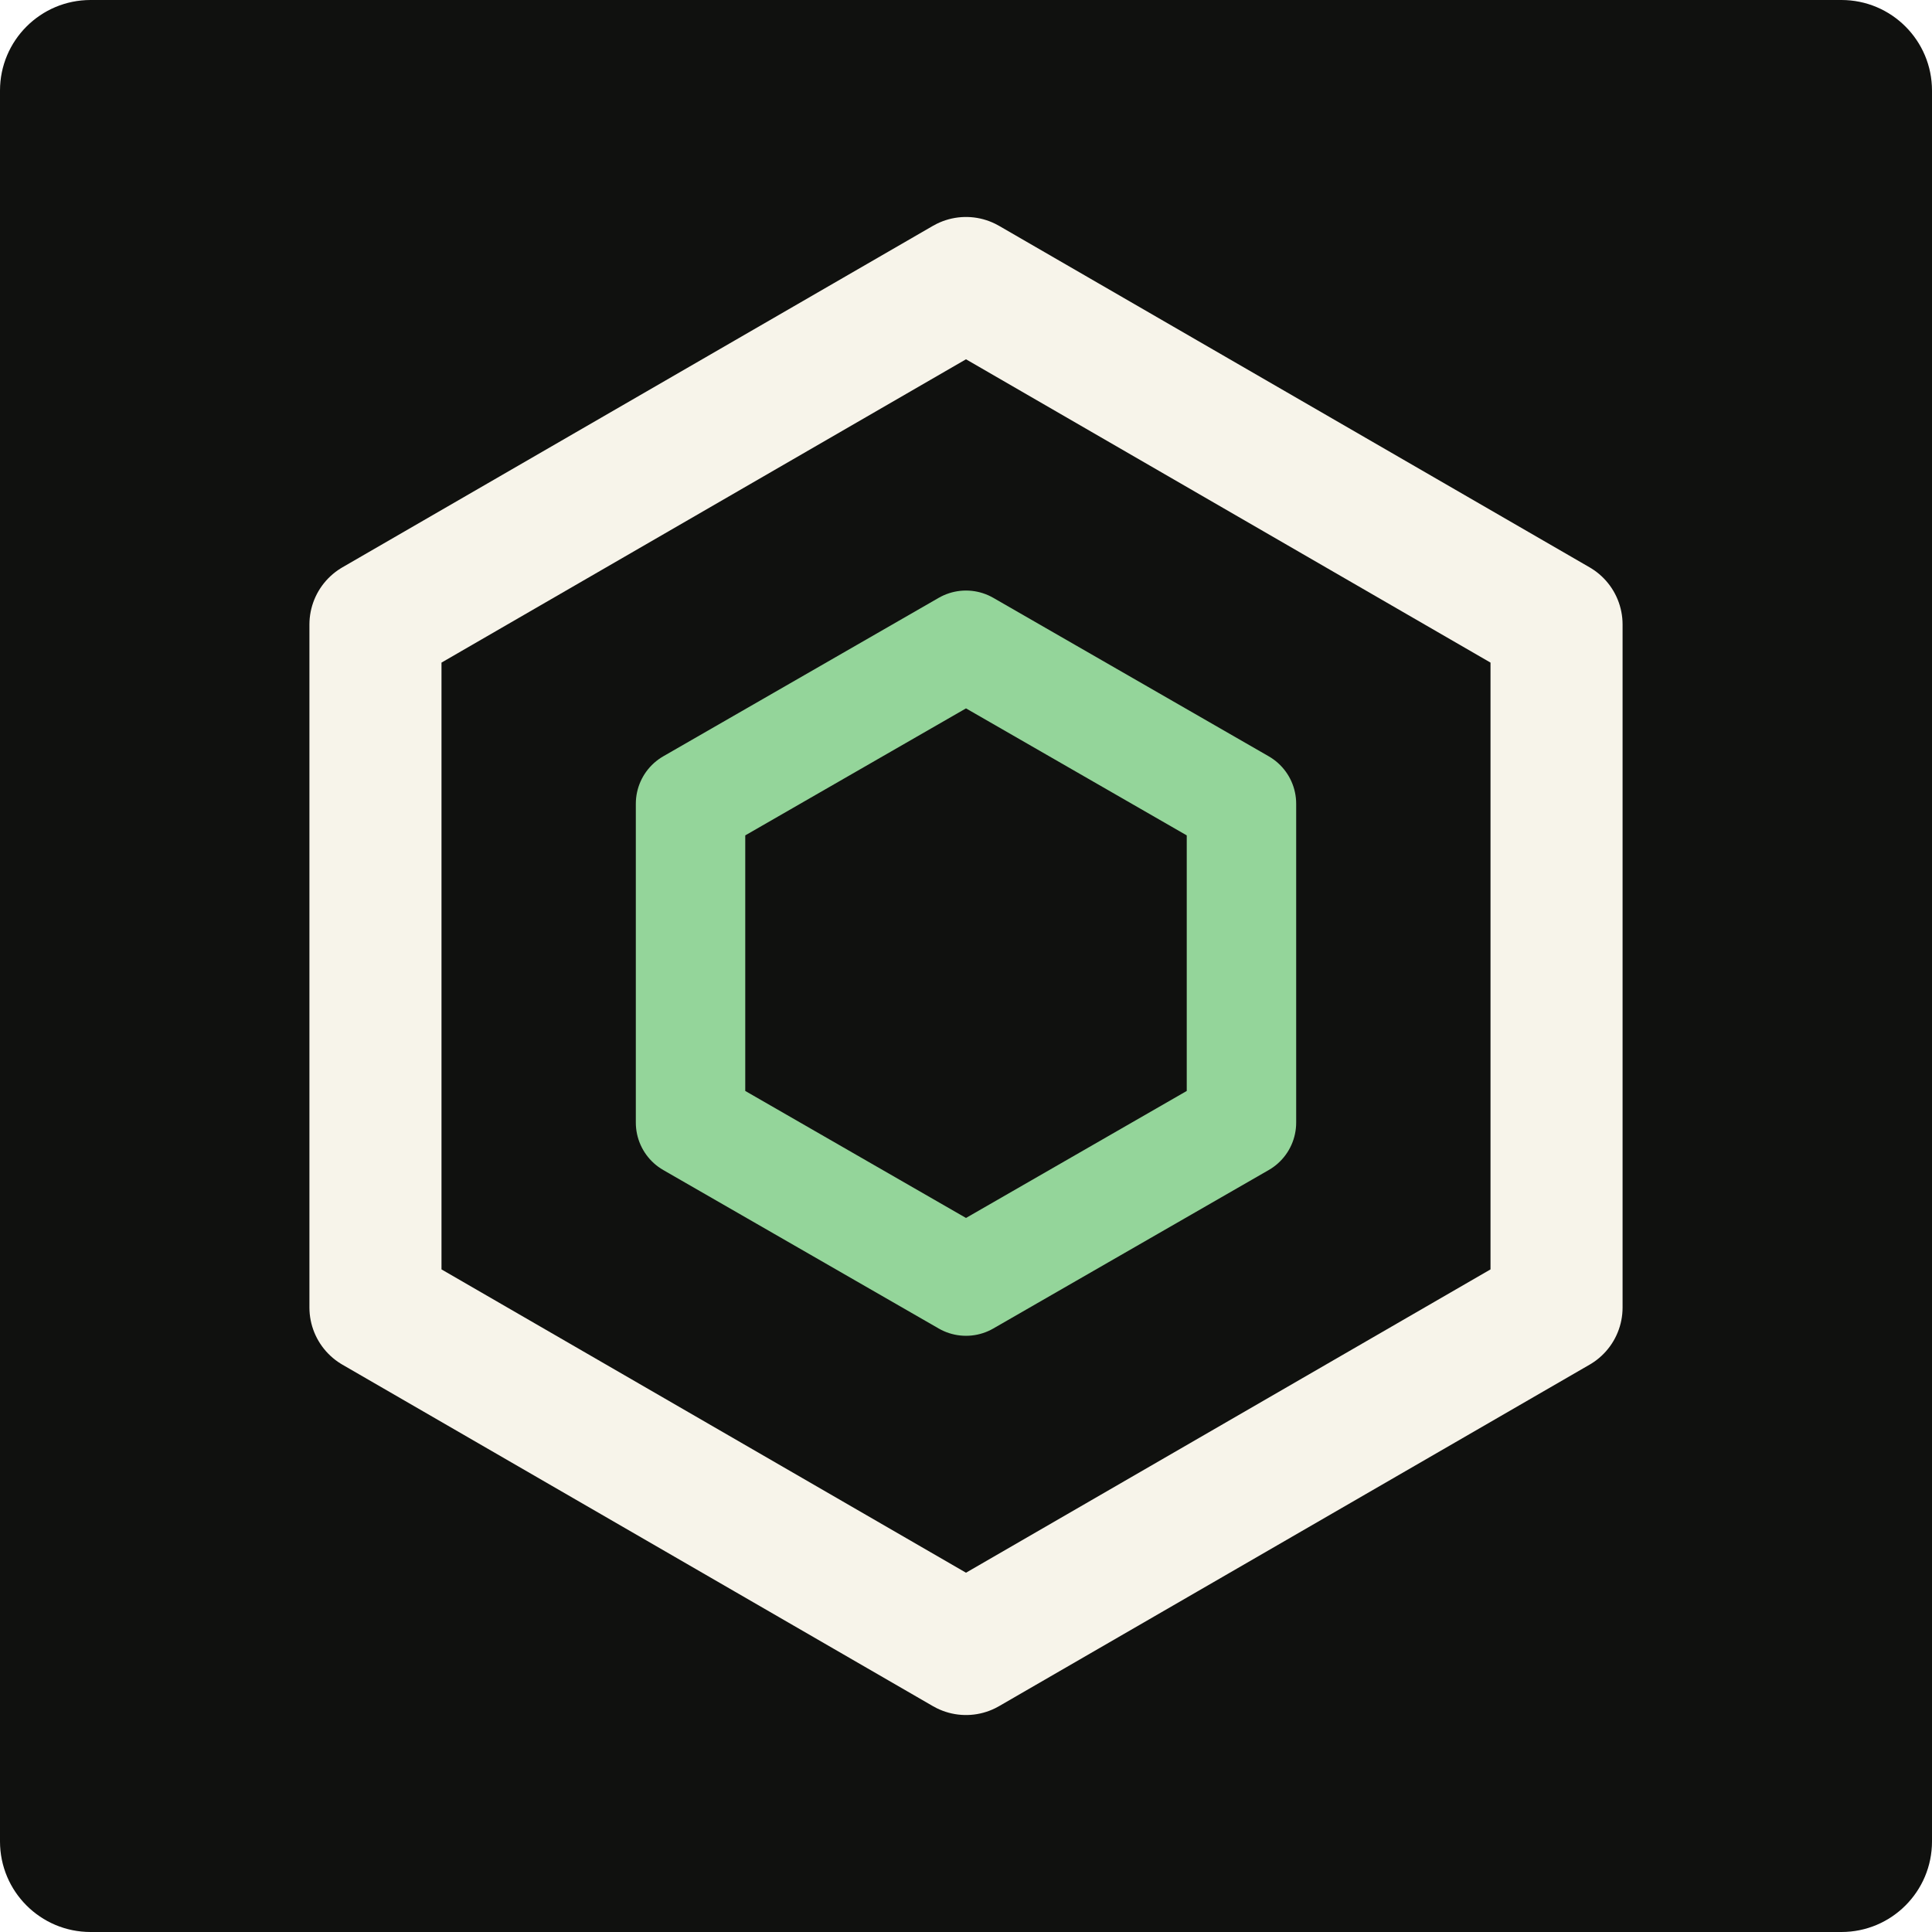
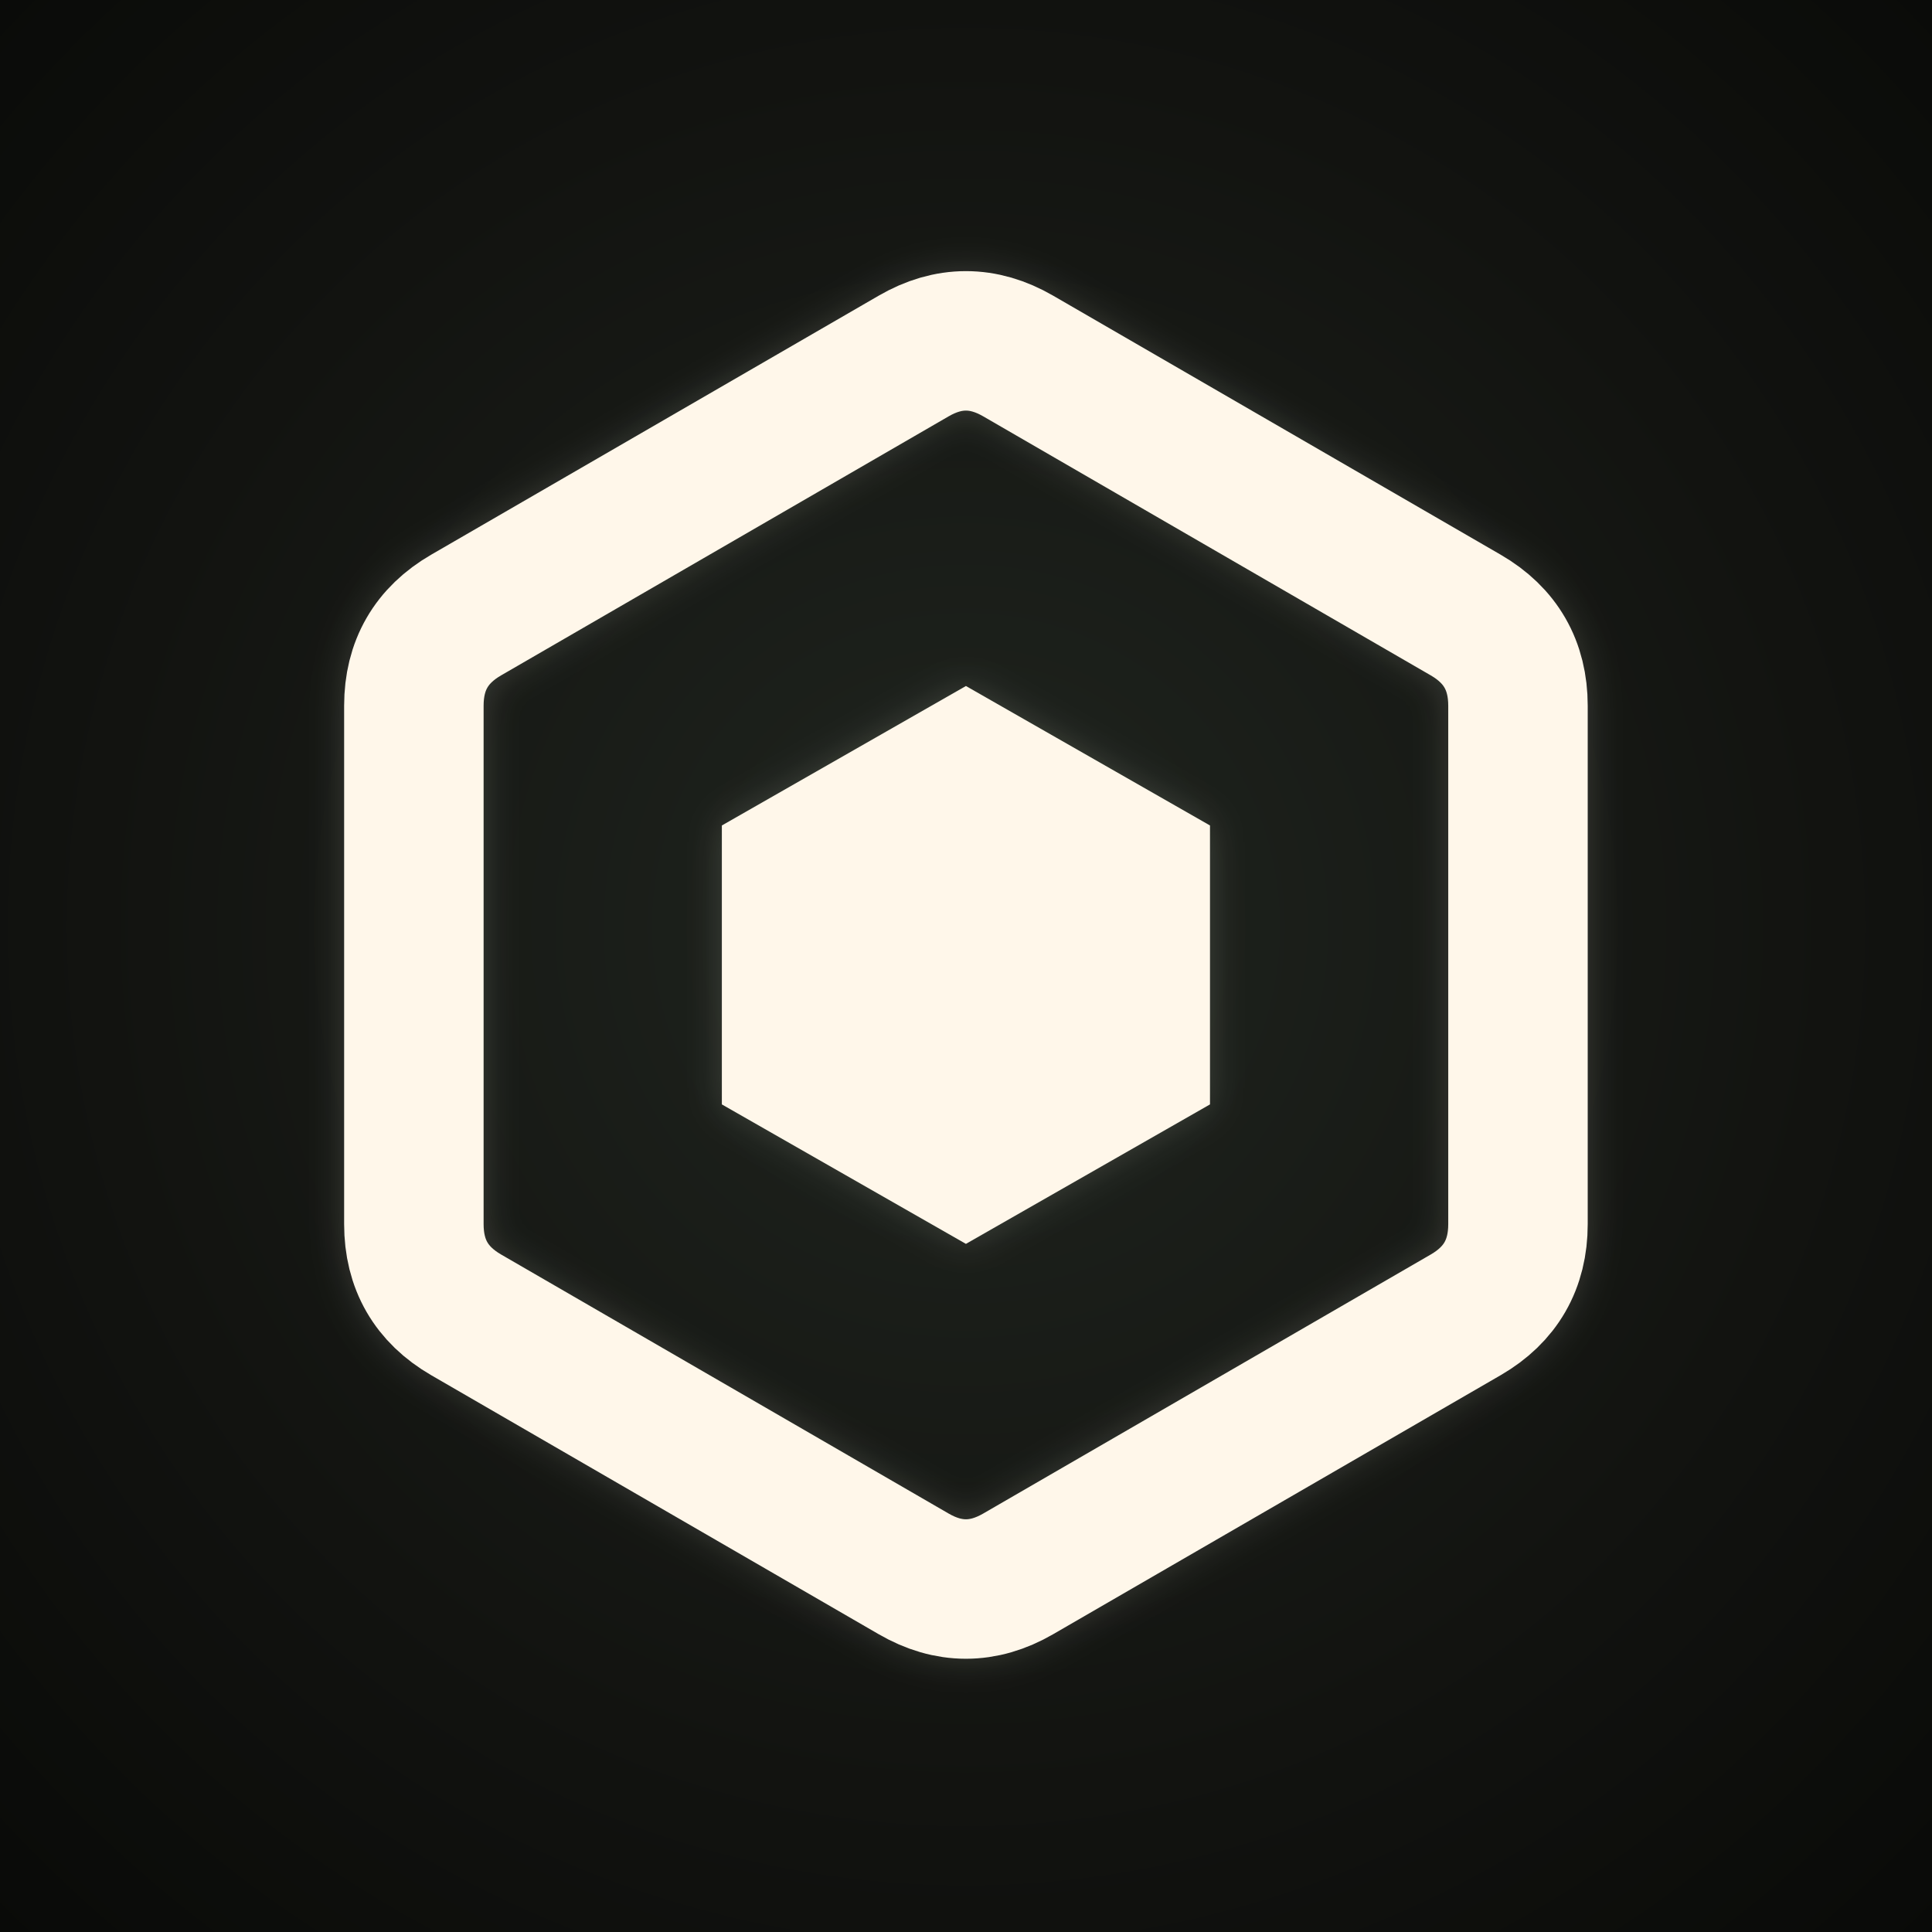
- <svg xmlns="http://www.w3.org/2000/svg" width="1024" height="1024" viewBox="0 0 1024 1024" role="img" aria-labelledby="title desc">
-   <rect width="1024" height="1024" rx="48" fill="#10110f" />
-   <path d="M512 150l313 181v362L512 874 199 693V331z" fill="none" stroke="#f7f4ea" stroke-width="70" stroke-linejoin="round" />
-   <path d="M512 342l146 84v169l-146 84-146-84V426z" fill="none" stroke="#94d59a" stroke-width="58" stroke-linejoin="round" />
+ <svg xmlns="http://www.w3.org/2000/svg" width="1024" height="1024" viewBox="0 0 1024 1024">
+   <defs>
+     <radialGradient id="field" cx="50%" cy="48%" r="72%">
+       <stop offset="0" stop-color="#20251f" />
+       <stop offset="0.62" stop-color="#121310" />
+       <stop offset="1" stop-color="#090a08" />
+     </radialGradient>
+     <filter id="markGlow" x="-20%" y="-20%" width="140%" height="140%">
+       <feGaussianBlur in="SourceAlpha" stdDeviation="3" result="blur" />
+       <feFlood flood-color="#fff7ea" flood-opacity="0.16" result="glow" />
+       <feComposite in="glow" in2="blur" operator="in" />
+       <feMerge>
+         <feMergeNode />
+         <feMergeNode in="SourceGraphic" />
+       </feMerge>
+     </filter>
+   </defs>
+   <rect width="1024" height="1024" fill="#10110f" />
+   <rect width="1024" height="1024" fill="url(#field)" />
+   <g transform="translate(167 148) scale(3.08)" fill="#fff7ea" filter="url(#markGlow)">
+     <path d="M103.01 13.21 Q112 8 120.99 13.21 L198.01 57.79 Q207 63 207 73.39 L207 162.61 Q207 173 198.01 178.21 L120.99 222.79 Q112 228 103.01 222.79 L25.99 178.21 Q17 173 17 162.61 L17 73.39 Q17 63 25.99 57.79 Z" fill="none" stroke="#fff7ea" stroke-width="24" stroke-linejoin="round" />
+     <path d="M112 70 154 94v48l-42 24-42-24V94Z" />
+   </g>
</svg>
